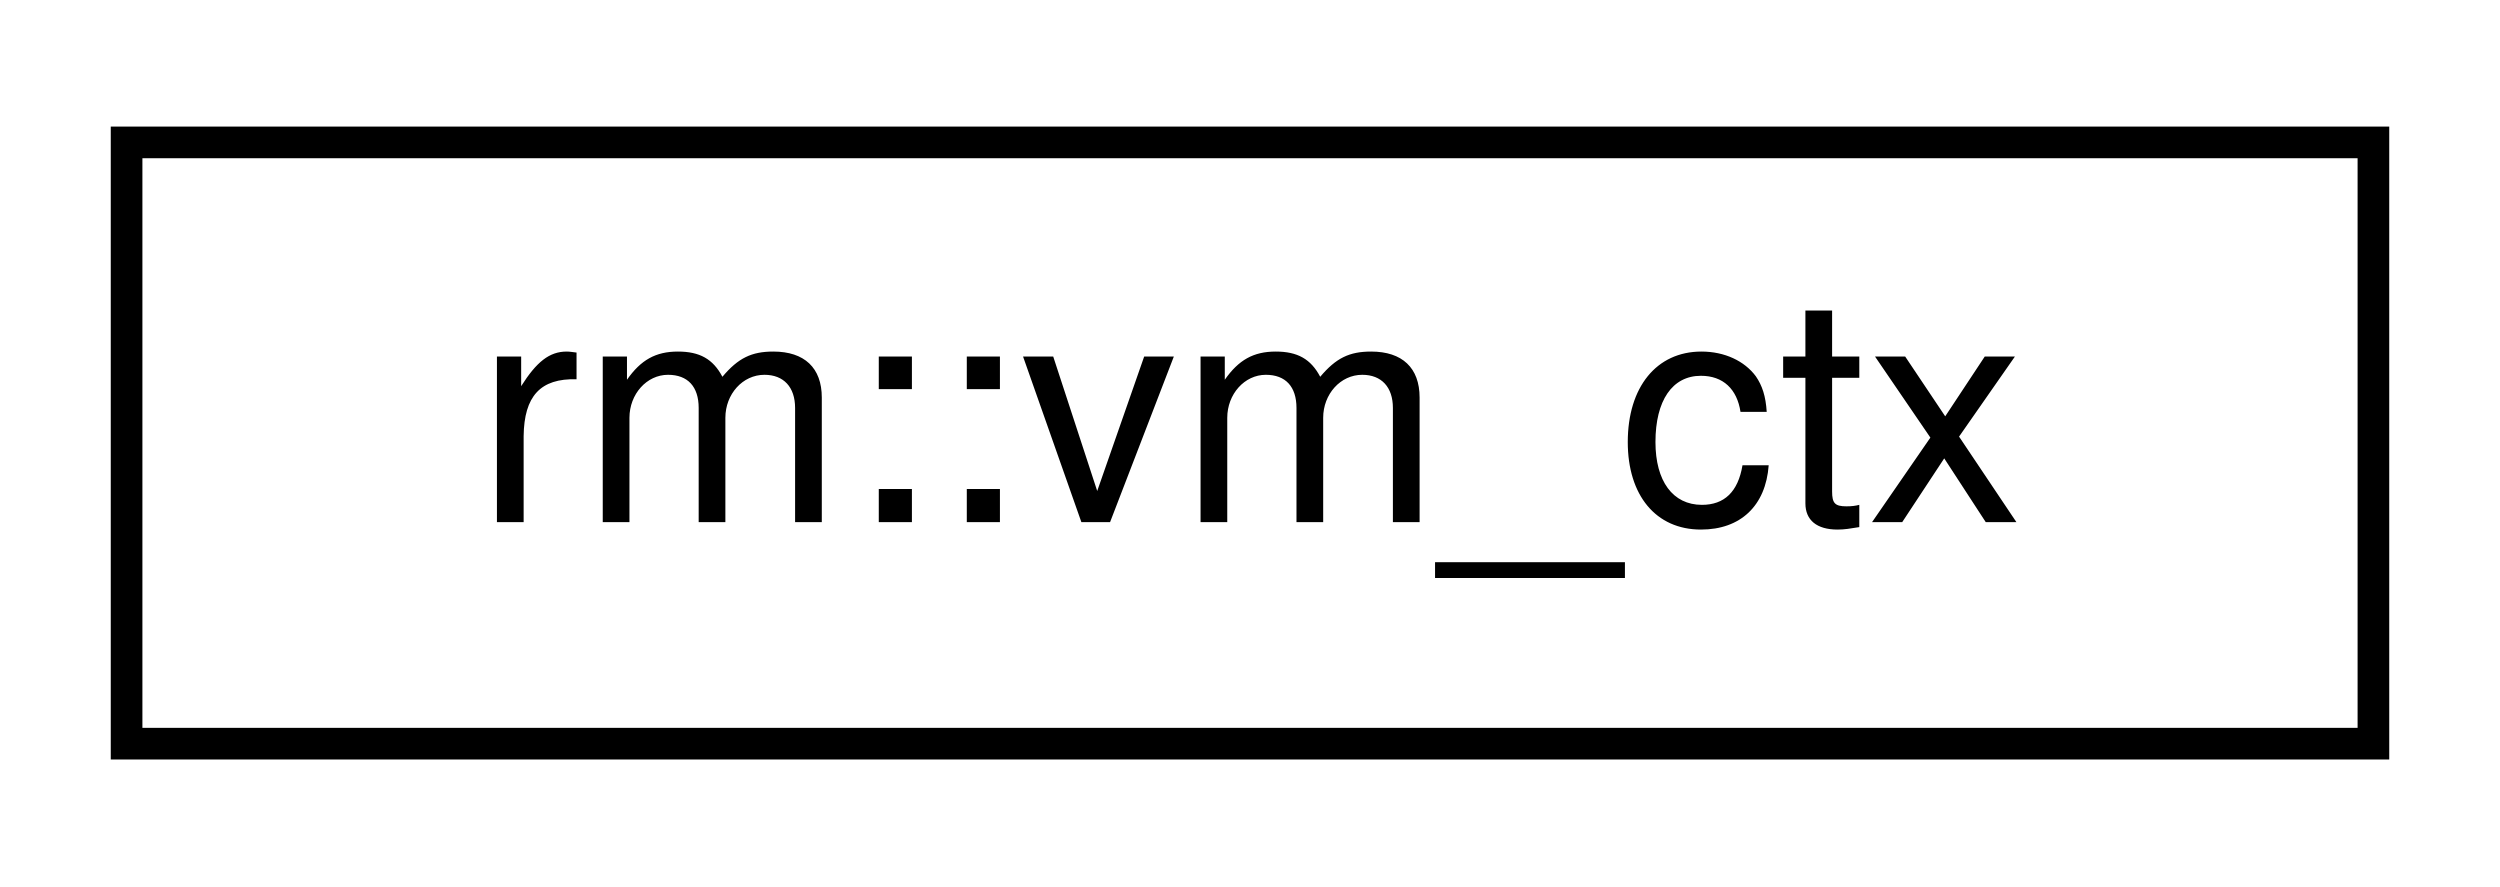
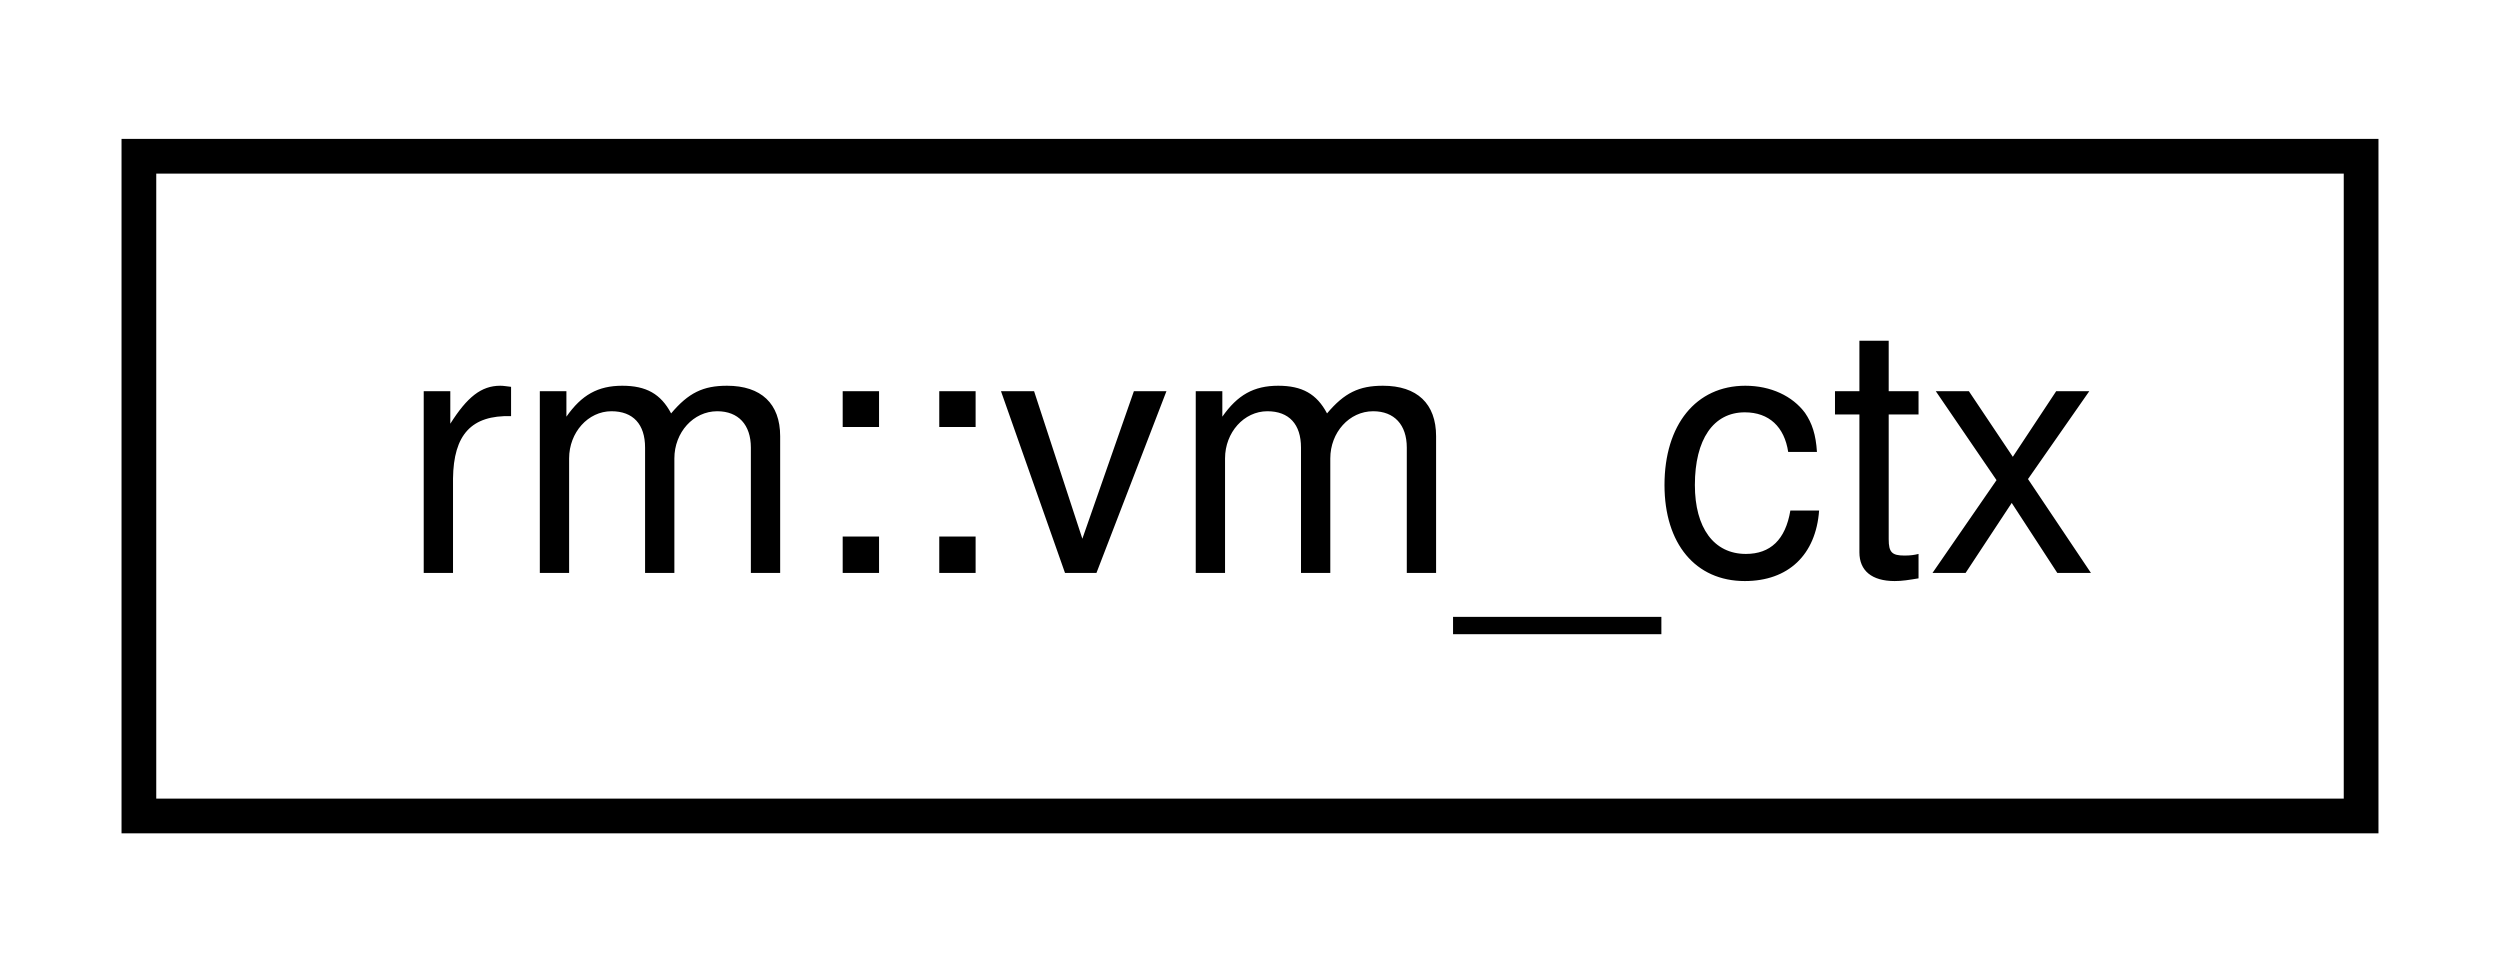
- <svg xmlns="http://www.w3.org/2000/svg" xmlns:xlink="http://www.w3.org/1999/xlink" width="79pt" height="28pt" viewBox="0.00 0.00 79.00 28.00">
+ <svg xmlns="http://www.w3.org/2000/svg" xmlns:xlink="http://www.w3.org/1999/xlink" width="72pt" height="28pt" viewBox="0.00 0.00 72.00 28.00">
  <g id="graph0" class="graph" transform="scale(1 1) rotate(0) translate(4 24)">
    <g id="node1" class="node">
      <g id="a_node1">
-         <a xlink:href="structrm_1_1vm__ctx.html" target="_top" xlink:title="rm::vm_ctx">
-           <polygon fill="none" stroke="black" points="0,-0.5 0,-19.5 71,-19.5 71,-0.5 0,-0.5" />
-           <text text-anchor="middle" x="35.5" y="-7.5" font-family="Helvetica,sans-Serif" font-size="10.00">rm::vm_ctx</text>
+         <a xlink:href="structrm_1_1vm__ctx.html" target="_top" xlink:title=" ">
+           <polygon fill="none" stroke="black" points="0,-0.5 0,-19.5 64,-19.5 64,-0.5 0,-0.5" />
+           <text text-anchor="middle" x="32" y="-7.5" font-family="Helvetica,sans-Serif" font-size="10.00">rm::vm_ctx</text>
        </a>
      </g>
    </g>
  </g>
</svg>
